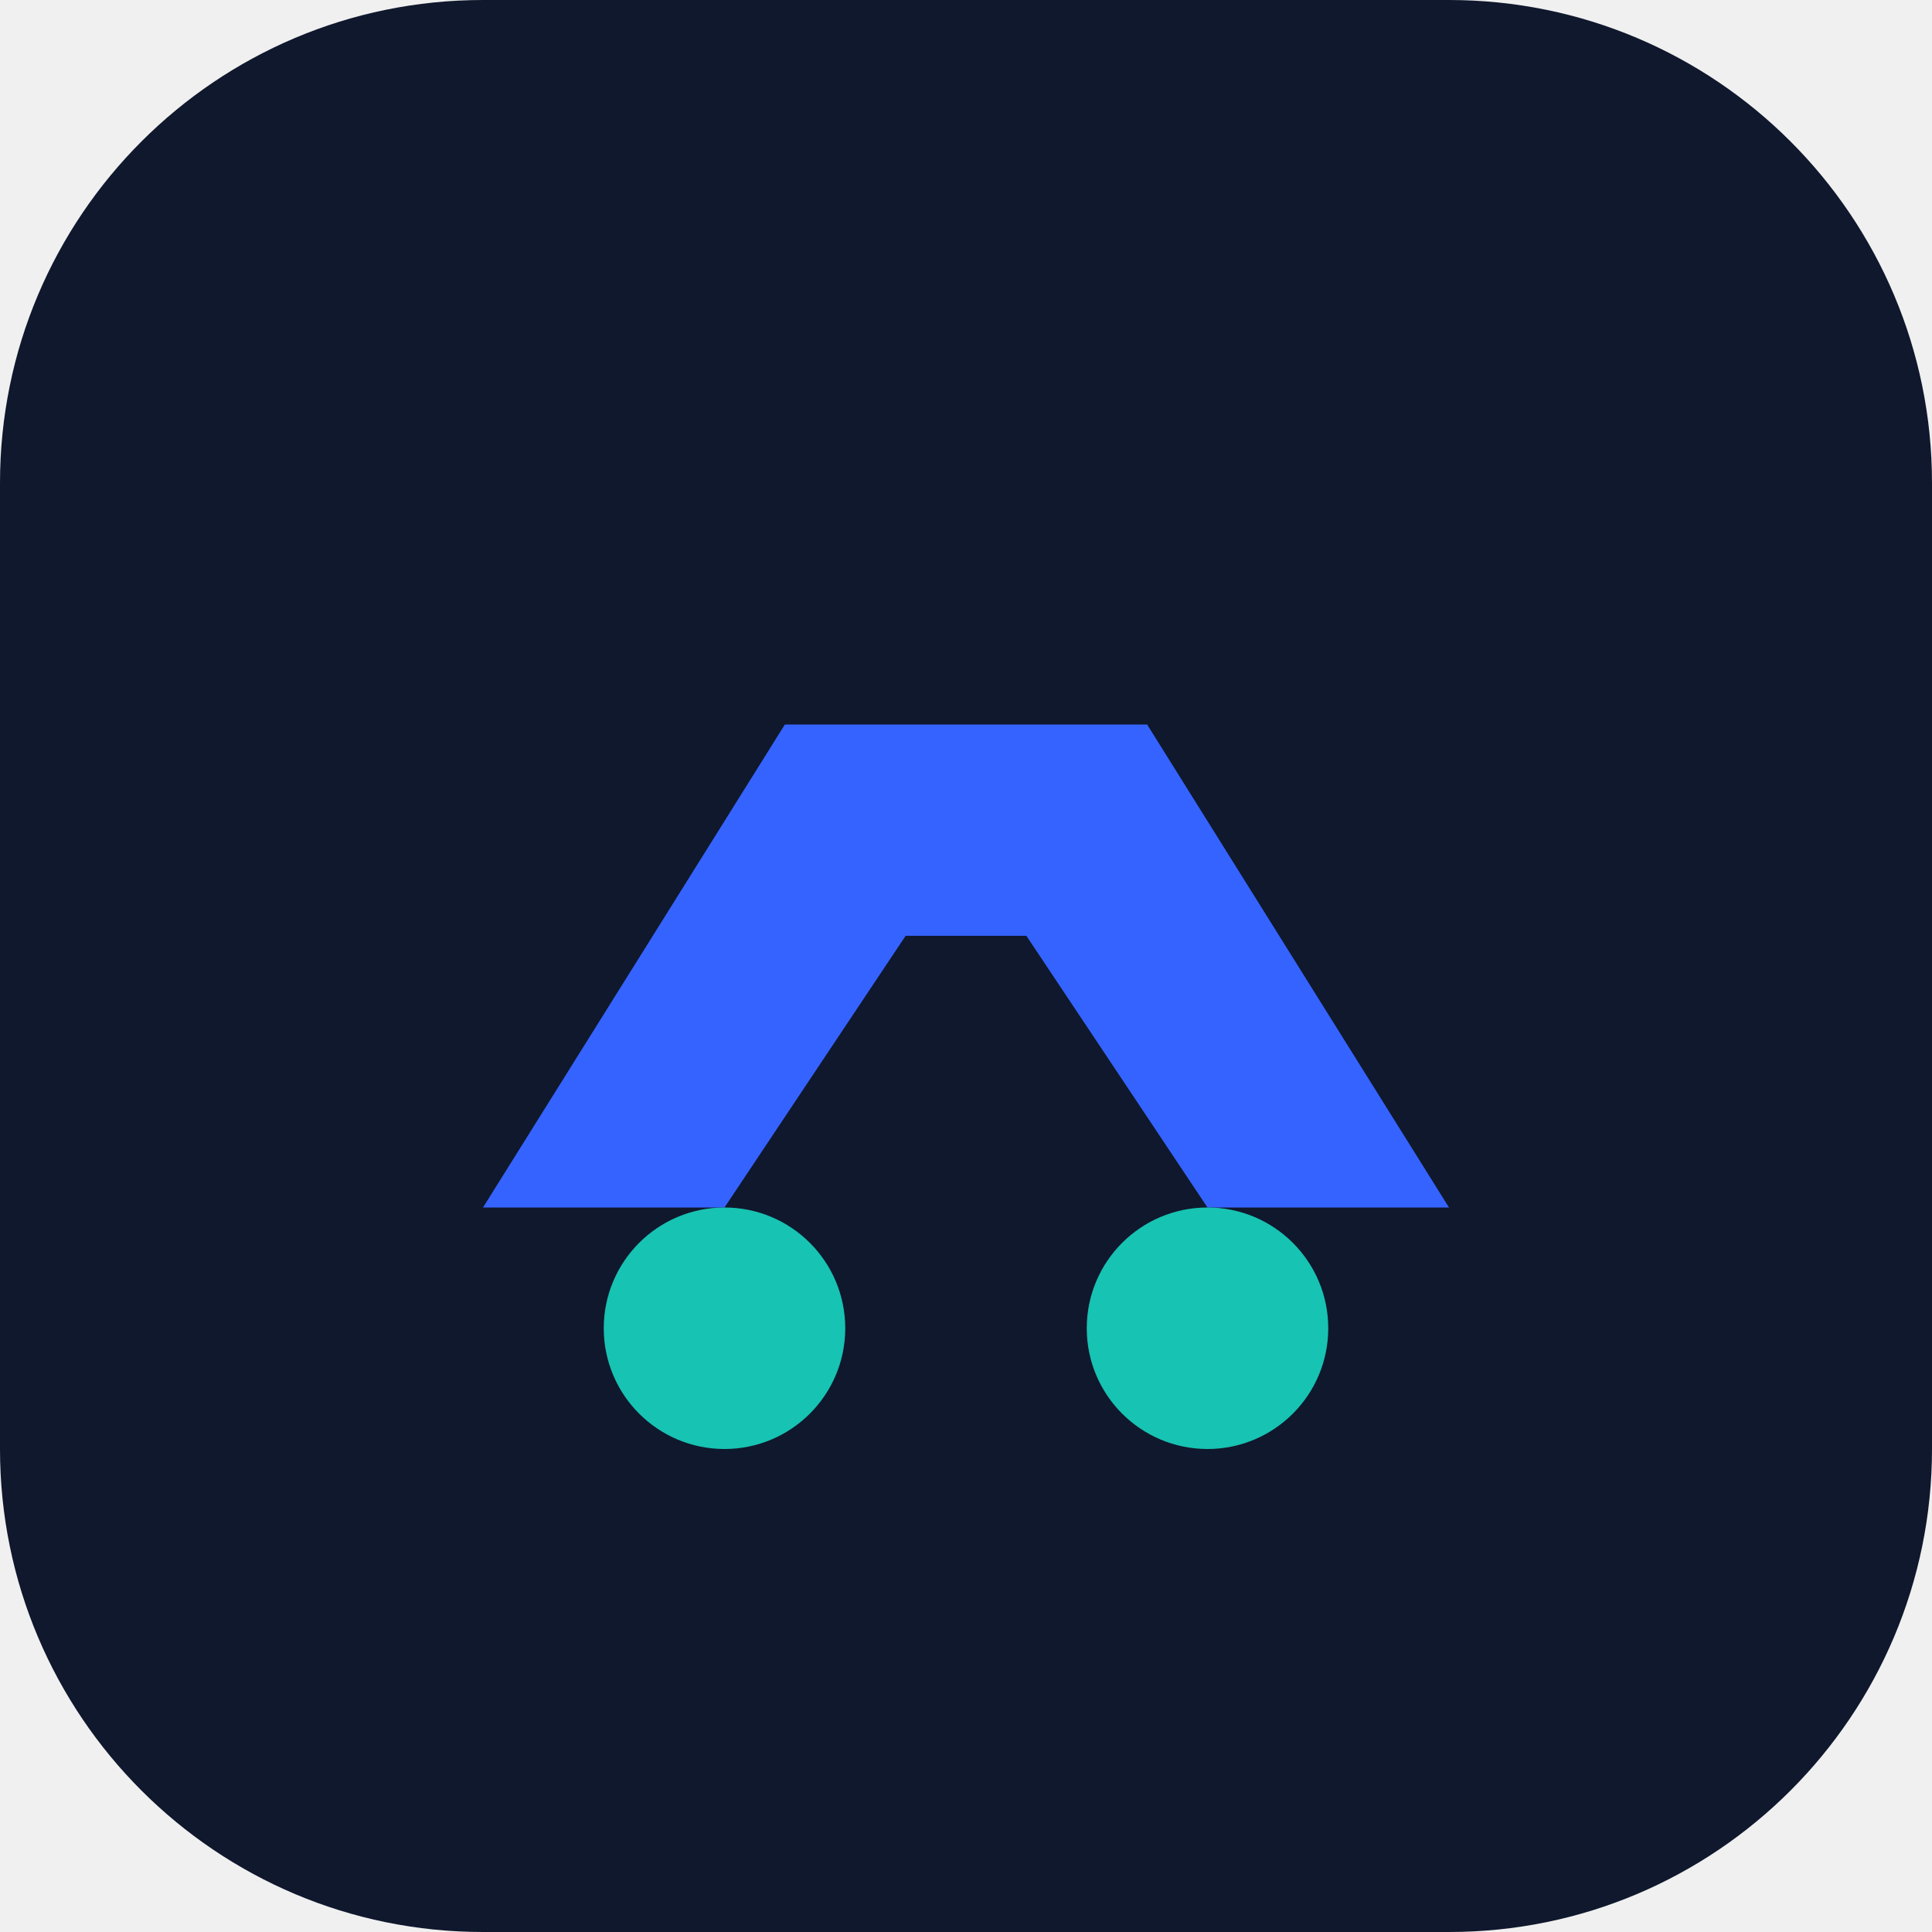
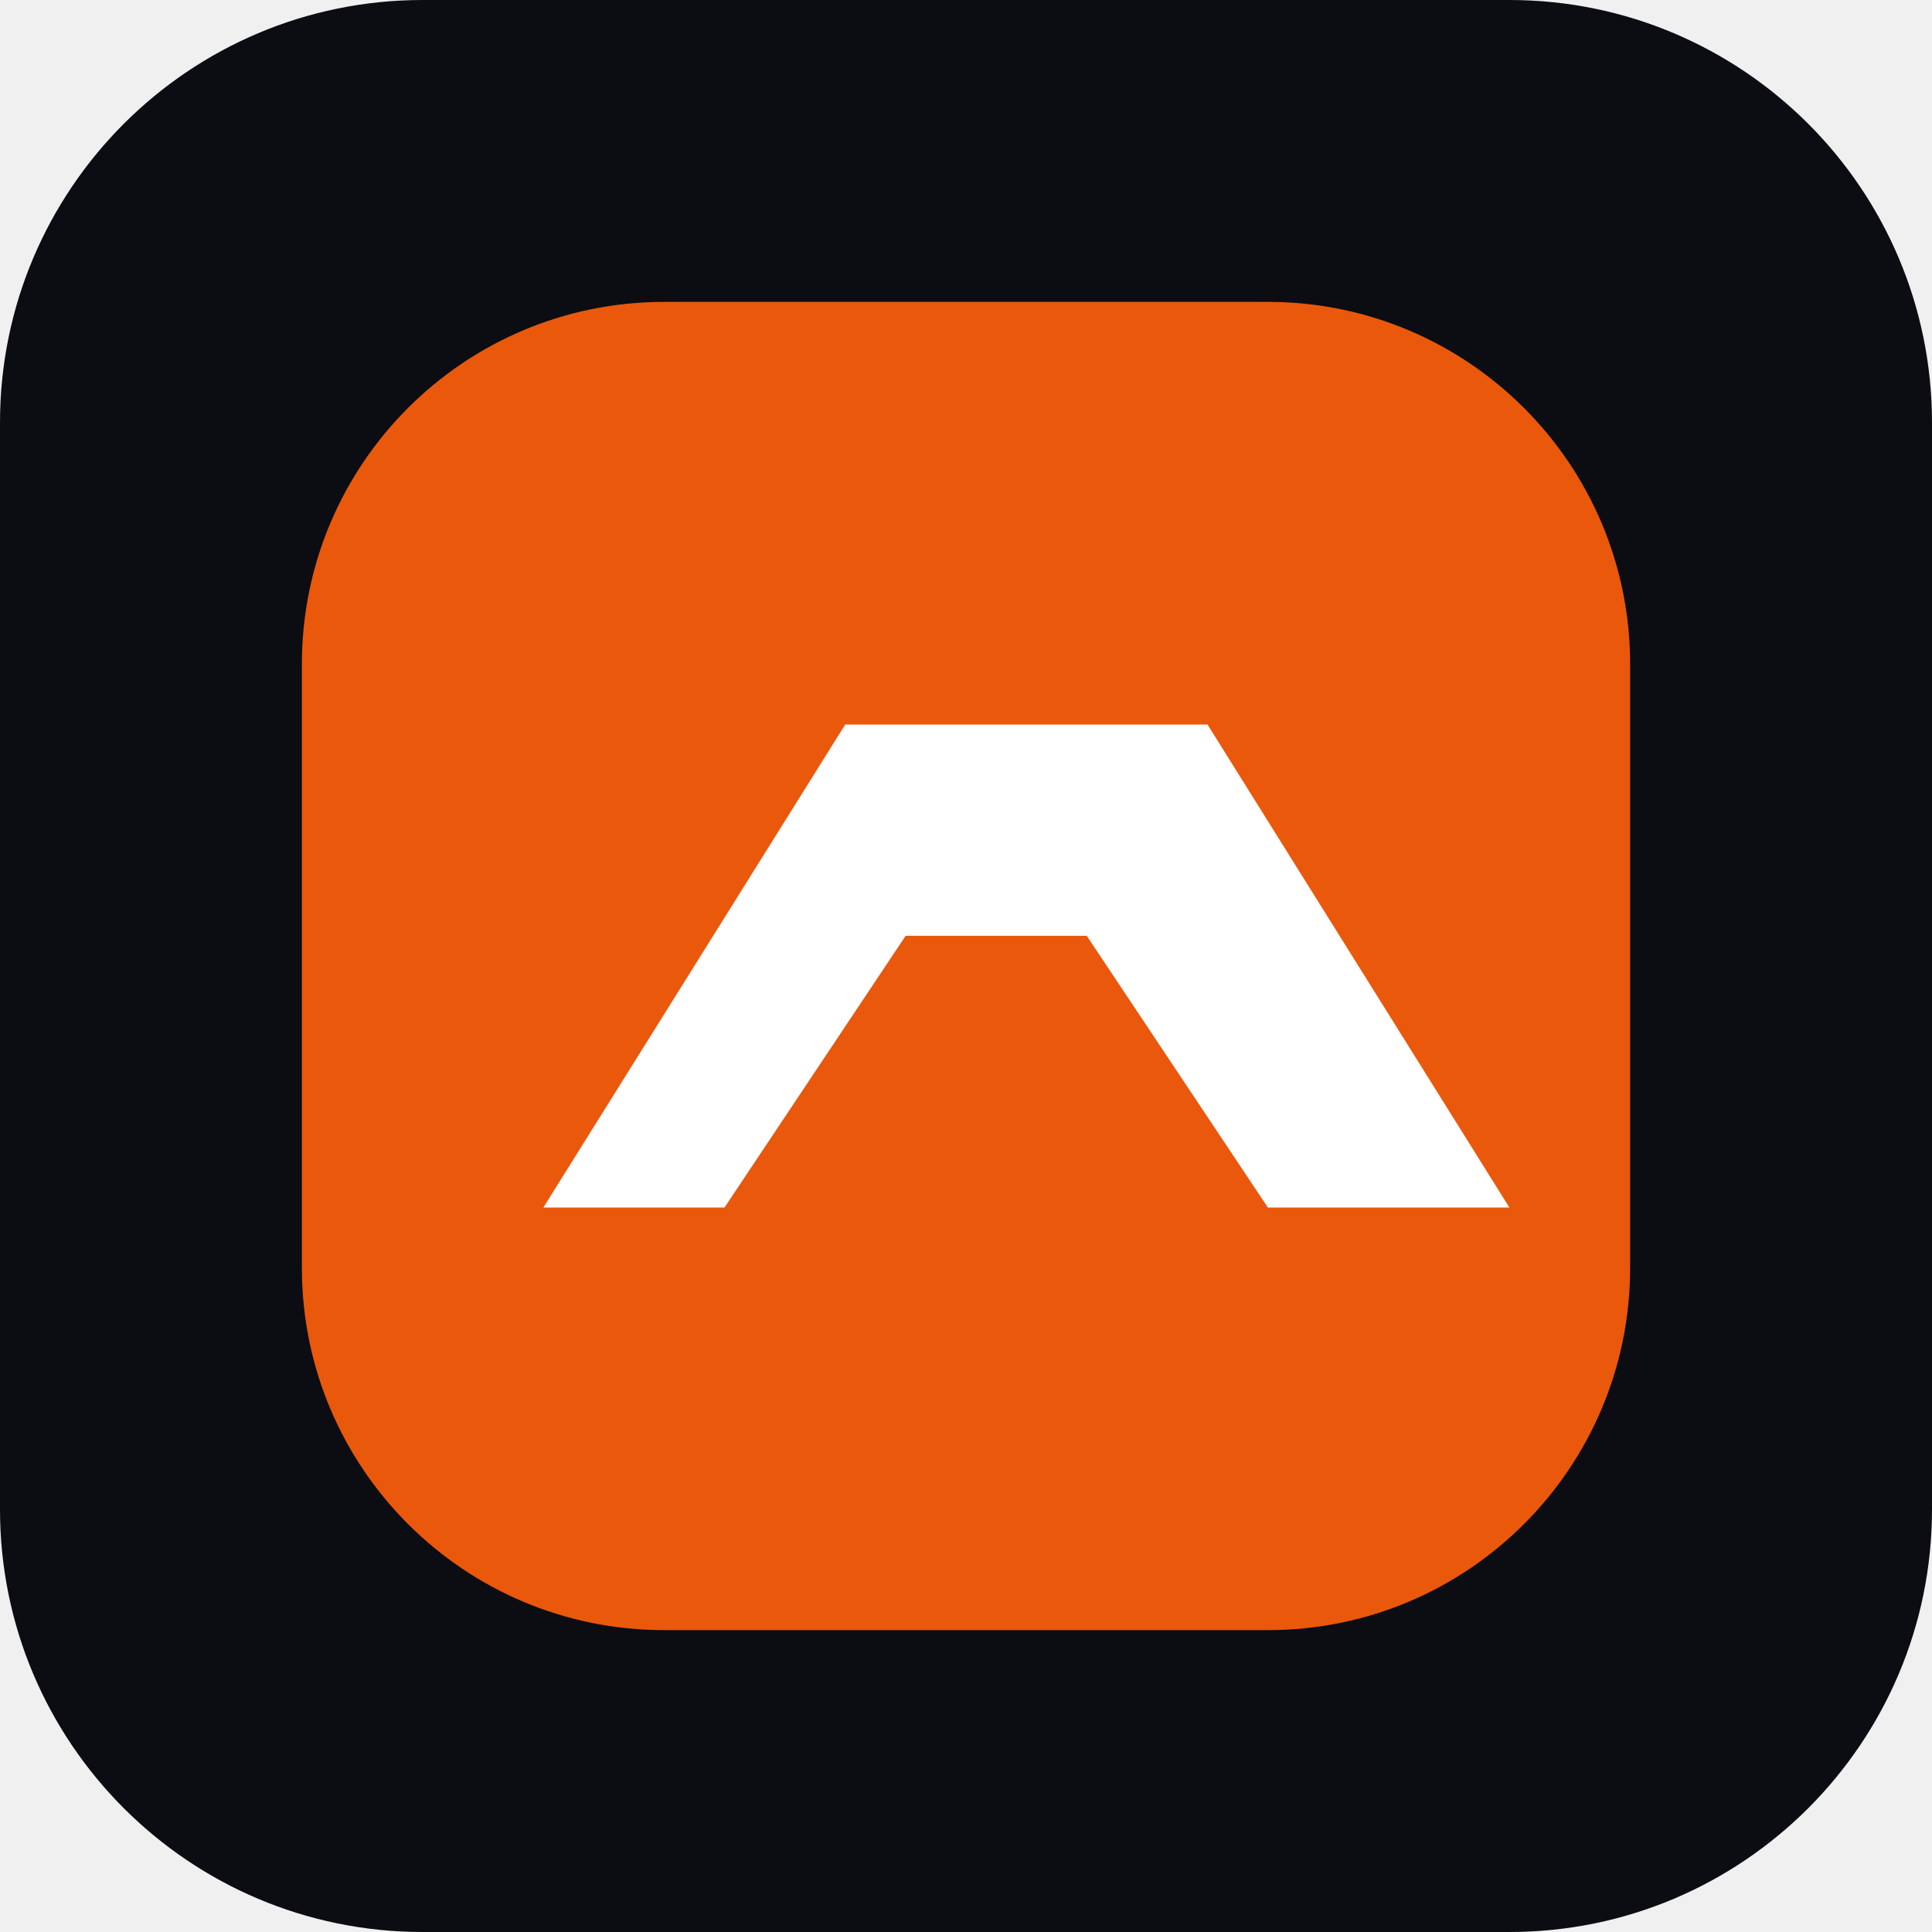
<svg xmlns="http://www.w3.org/2000/svg" viewBox="0 0 64 64" fill="none">
-   <rect width="64" height="64" rx="16" fill="#0f182d" />
-   <path d="M16 40L26 24H38L48 40H40L34 31H30L24 40H16Z" fill="#3563ff" />
-   <circle cx="24" cy="44" r="4" fill="#17c3b2" />
-   <circle cx="40" cy="44" r="4" fill="#17c3b2" />
+   <rect width="64" height="64" rx="14" fill="#0B0D12" />
+   <rect x="10" y="10" width="44" height="44" rx="12" fill="url(#g)" />
+   <path d="M18 40L28 24H40L50 40H42L36 31H30L24 40H18Z" fill="#fff" />
+   <defs>
+     <linearGradient id="g" x1="10" y1="10" x2="54" y2="54">
+       <stop stop-color="#EA580C" />
+       <stop offset="1" stop-color="#FB7185" />
+     </linearGradient>
+   </defs>
</svg>
